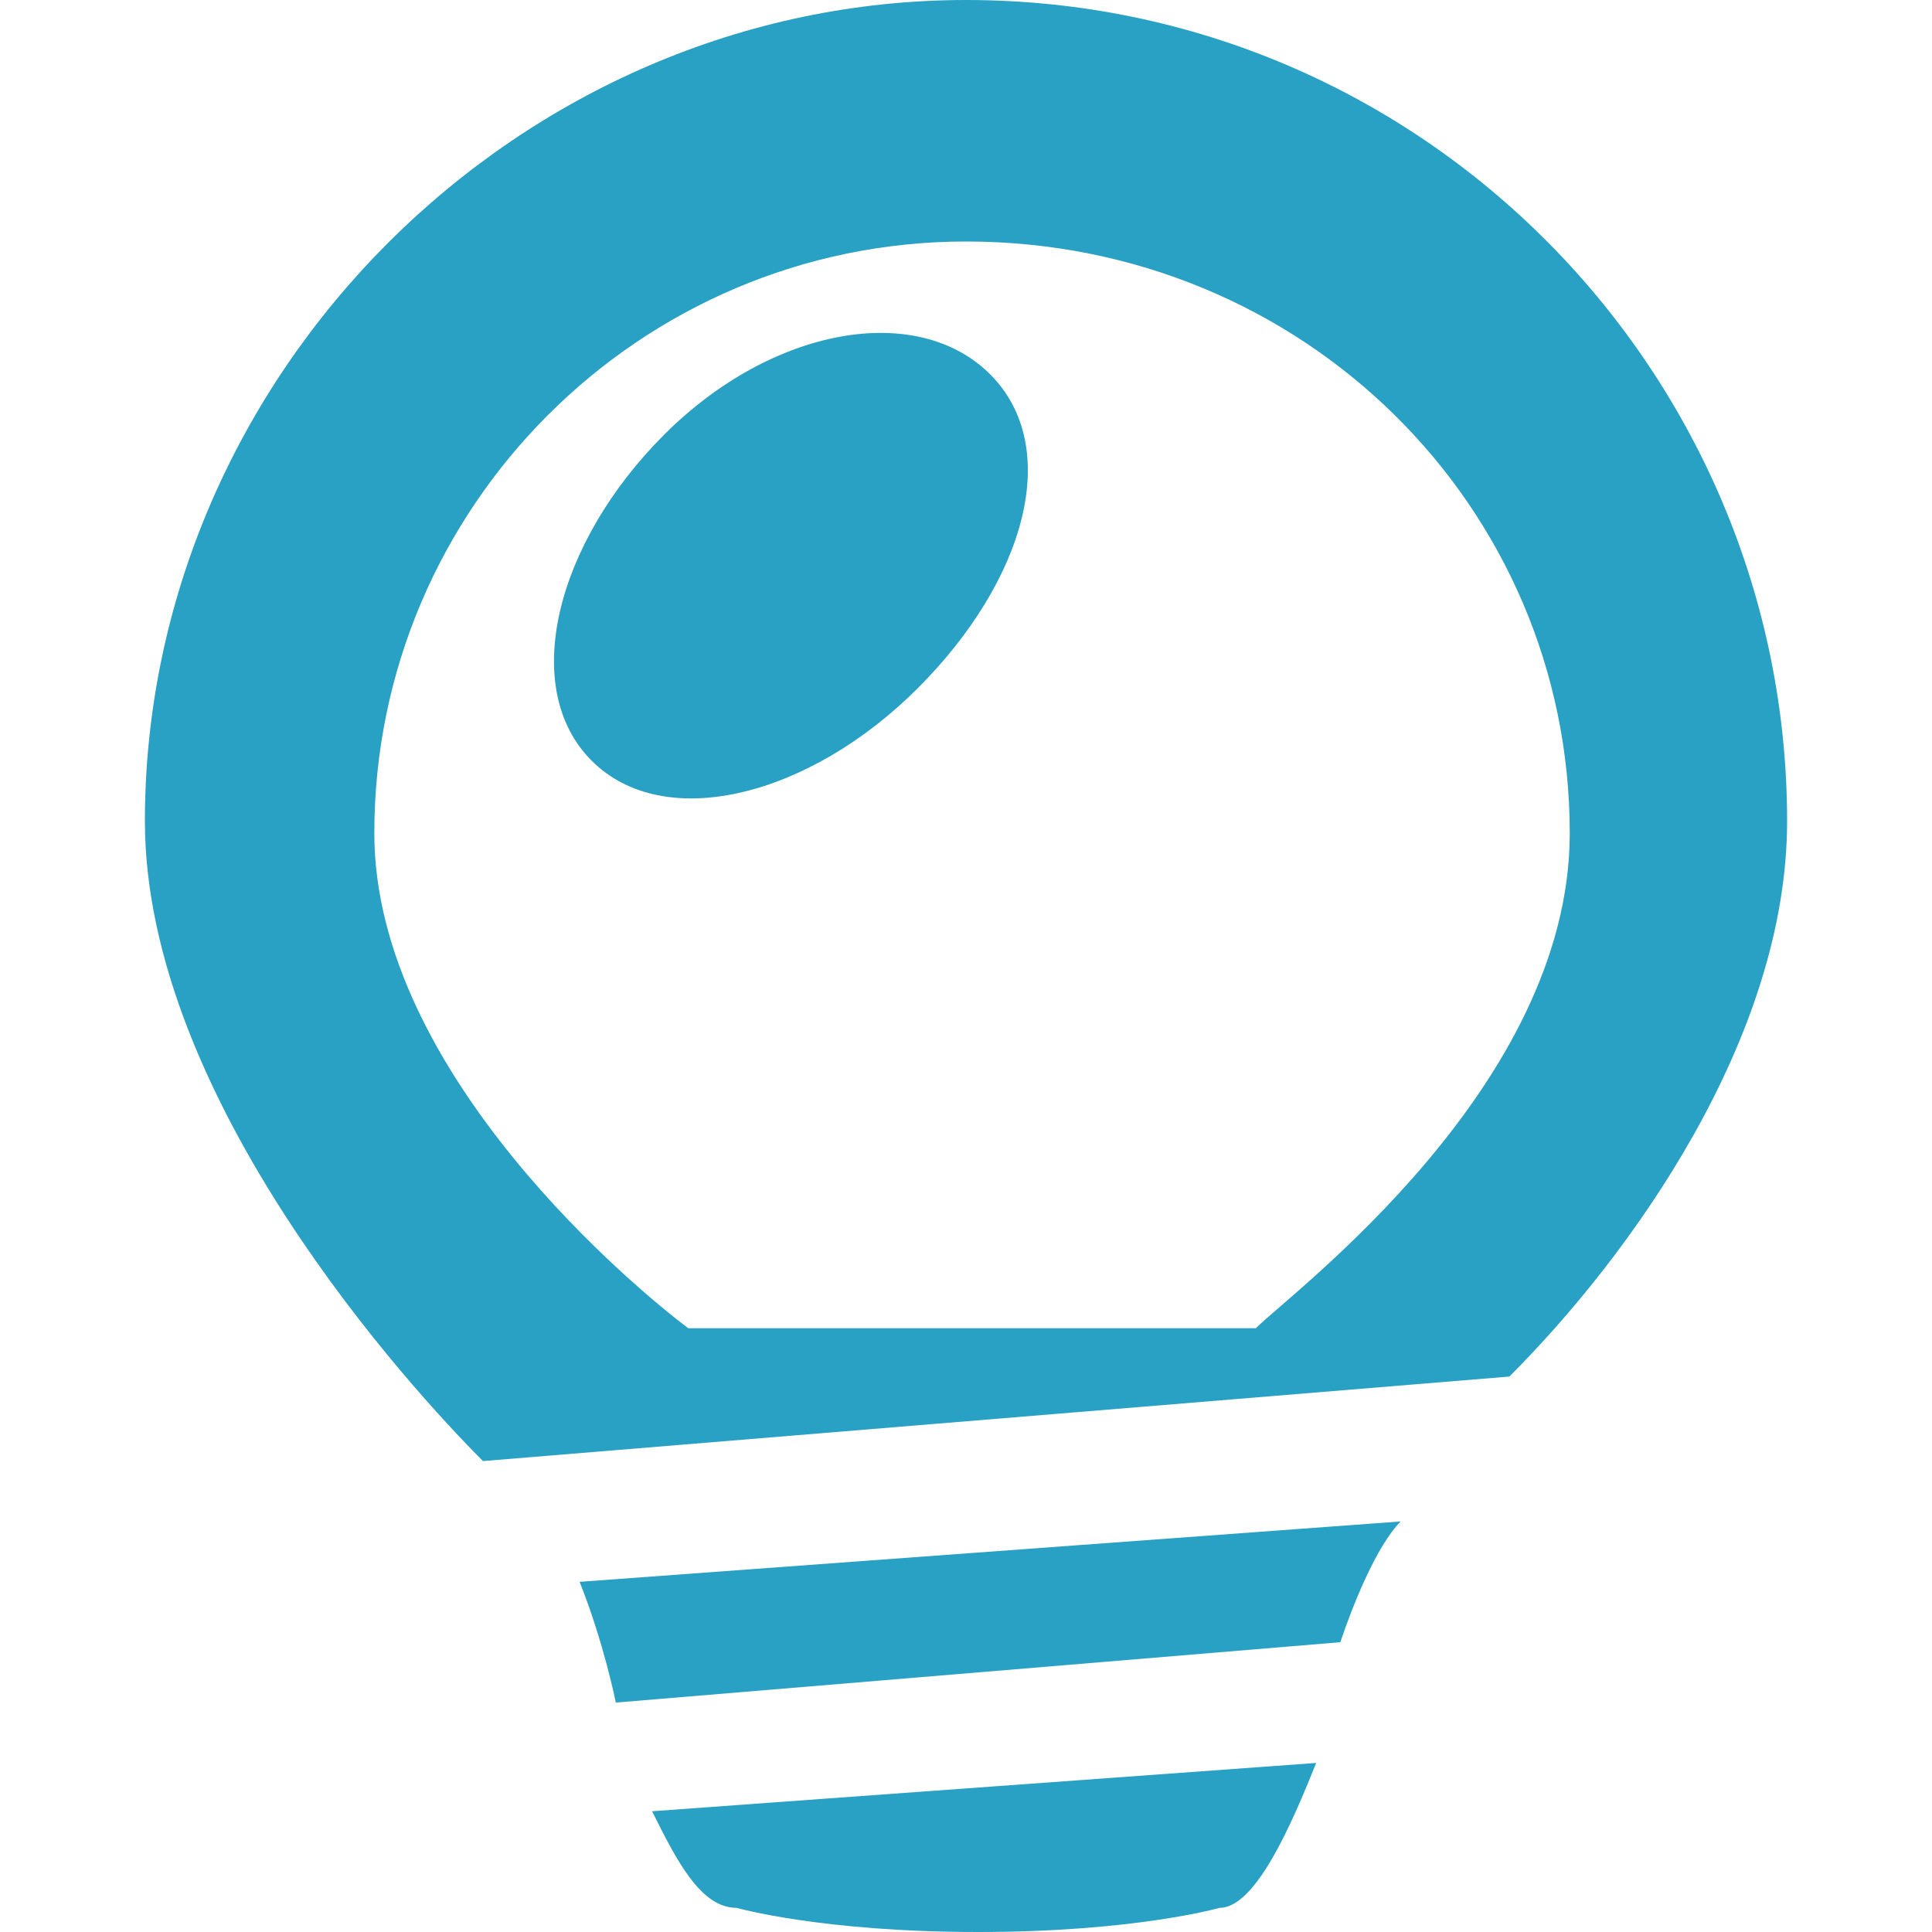
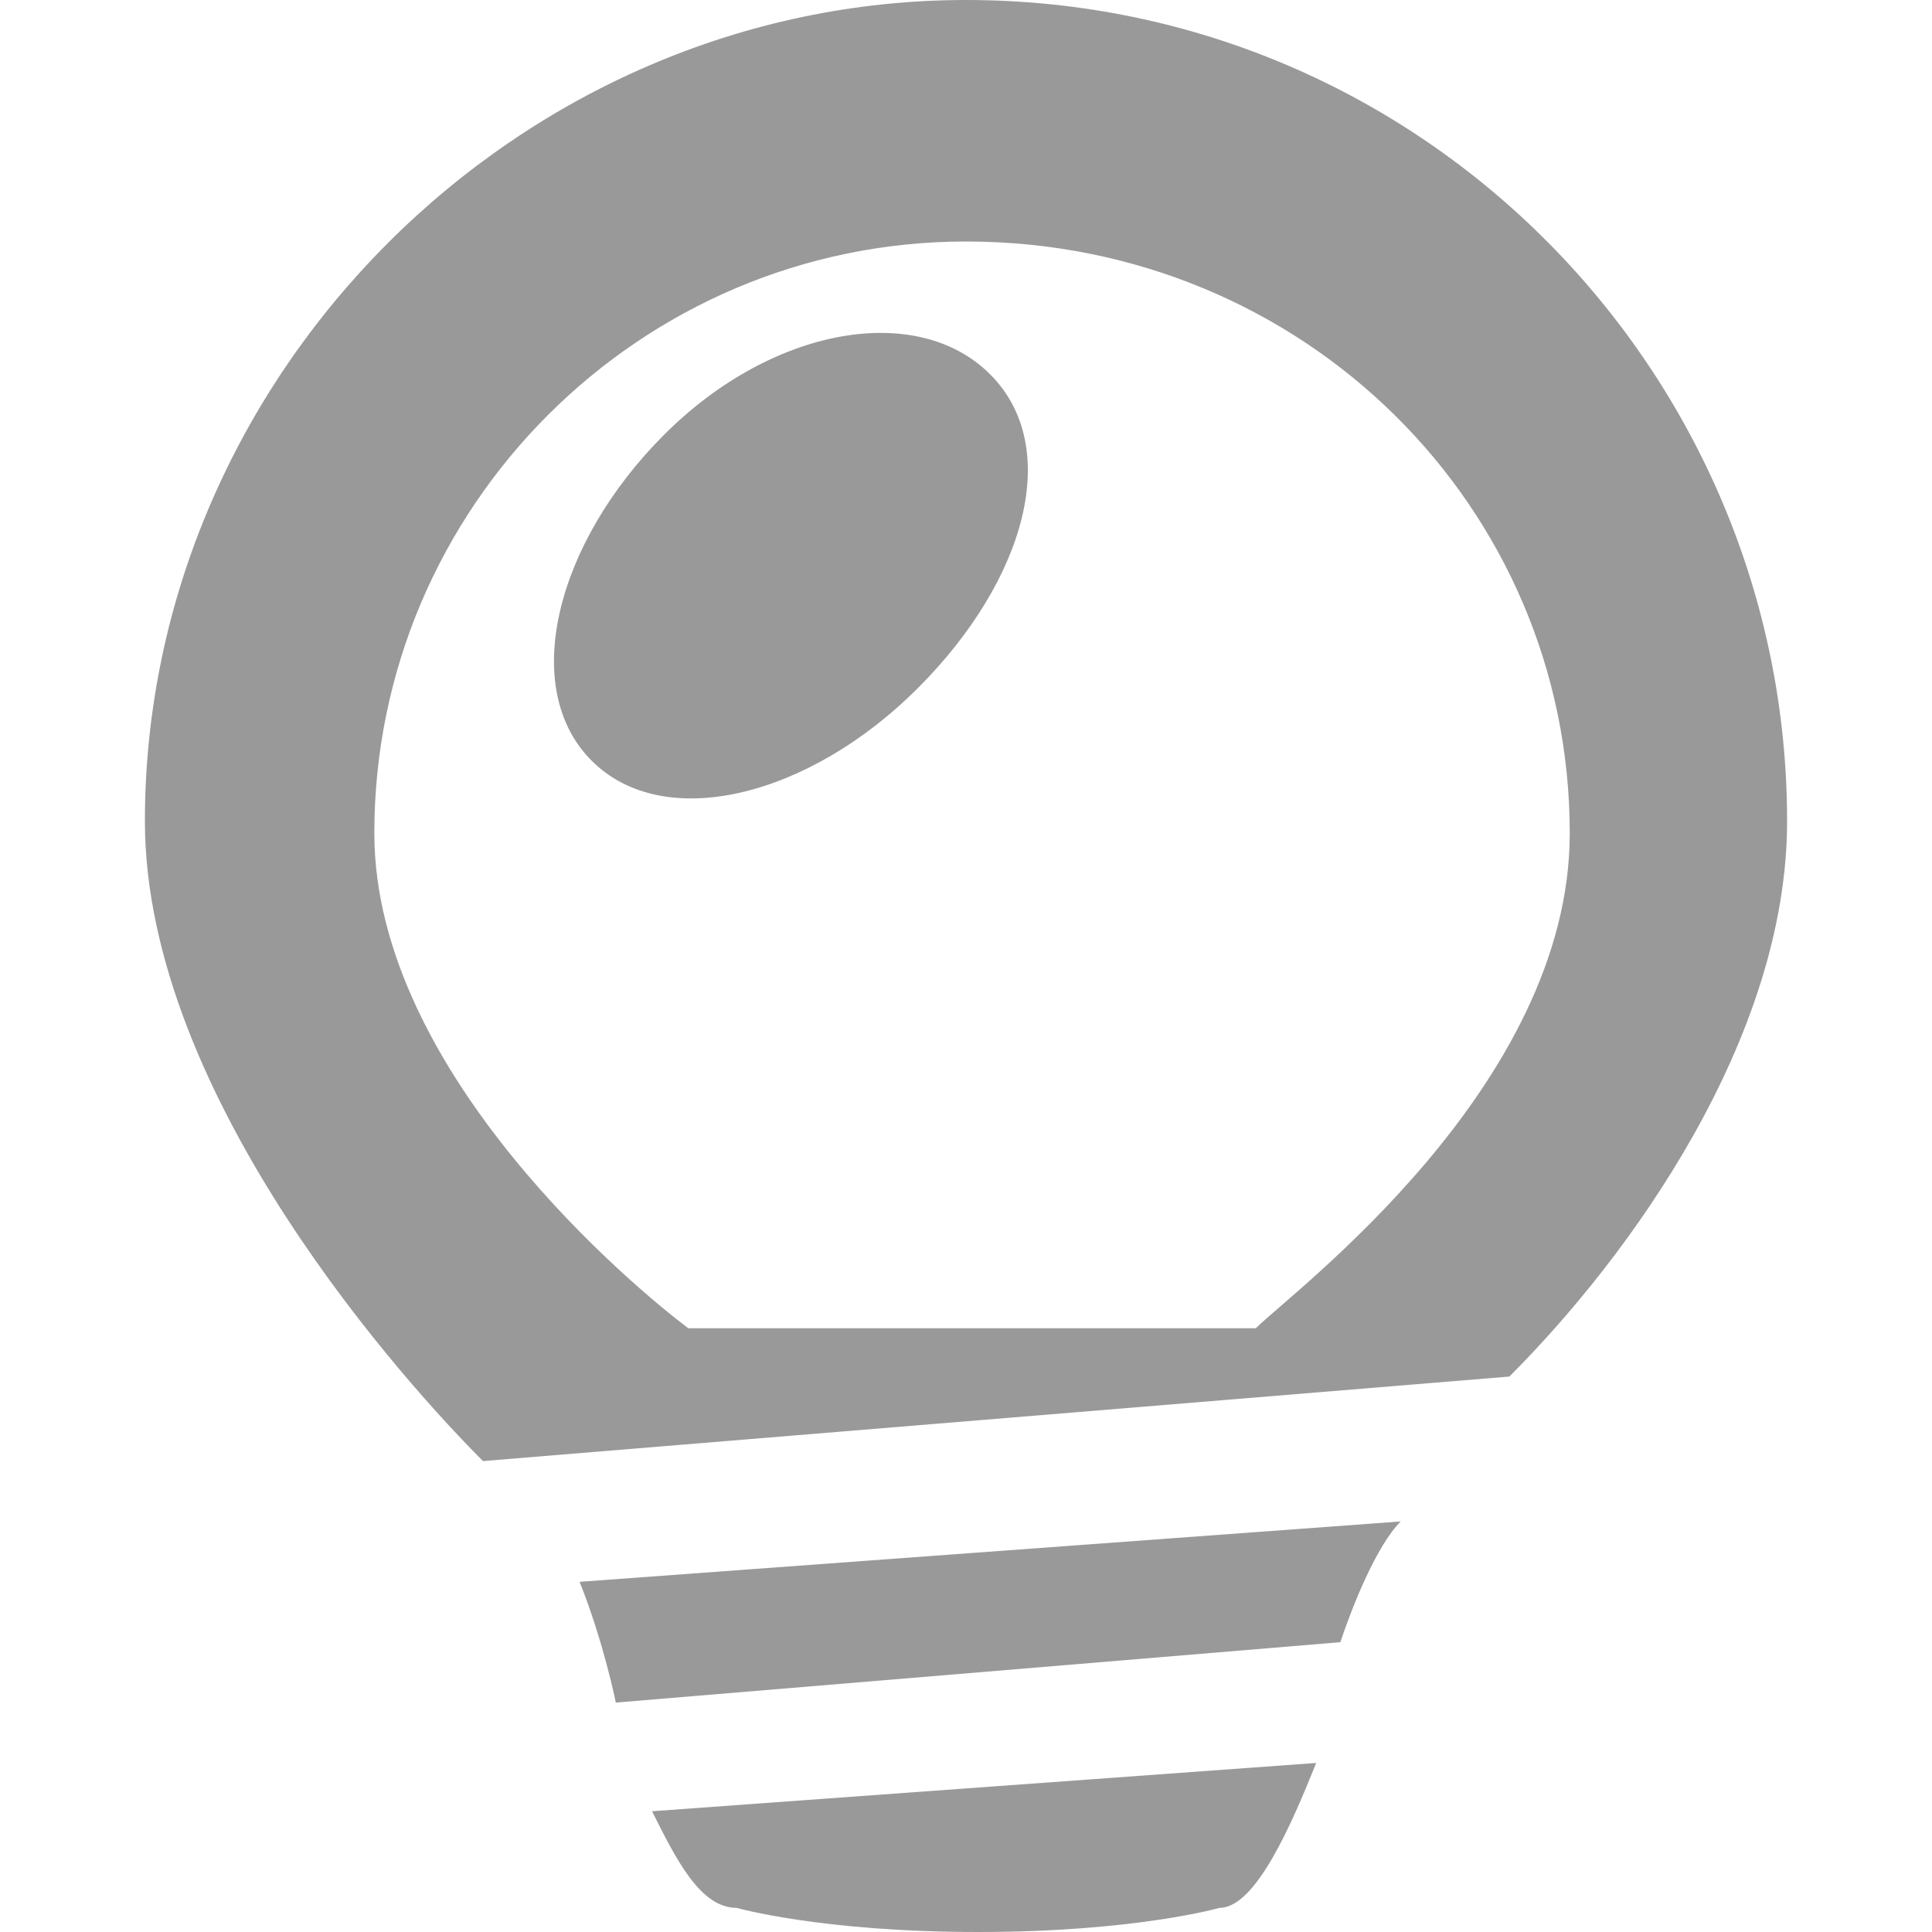
- <svg xmlns="http://www.w3.org/2000/svg" version="1.1" x="0px" y="0px" width="16px" height="16px" viewBox="-1.2 0 16 16" style="overflow:visible;enable-background:new -1.2 0 16 16;" xml:space="preserve" preserveAspectRatio="xMinYMid meet">
-   <defs>
- </defs>
-   <path style="fill:#29a1c4;" d="M9.9,13.6l-6,0.5l0,0c0,0-0.1-0.5-0.3-1l6.8-0.5C10.2,12.8,10,13.3,9.9,13.6z M4.2,15  c0.2,0.4,0.4,0.8,0.7,0.8c0,0,0.7,0.2,2,0.2s2-0.2,2-0.2c0.3,0,0.6-0.7,0.8-1.2L4.2,15z M0,6.8C0,3.1,3.1,0,6.8,0  c3.8,0,6.8,3.1,6.8,6.8c0,1.8-1.3,3.6-2.3,4.6l-8.5,0.7C2.2,11.5,0,9.1,0,6.8z M1.9,6.9c0,2,2.2,3.8,2.6,4.1h4.7  c0.3-0.3,2.6-2,2.6-4.1C11.8,4.2,9.6,2,6.8,2C4.1,2,1.9,4.2,1.9,6.9z M7,3.1C6.4,2.5,5.2,2.7,4.3,3.6S3.1,5.7,3.7,6.3  c0.6,0.6,1.8,0.3,2.7-0.6S7.6,3.7,7,3.1z" />
+ <svg xmlns="http://www.w3.org/2000/svg" width="16" height="16" viewBox="-1.2 0 16 16" preserveAspectRatio="xMinYMid meet" overflow="visible" enable-background="new -1.2 0 16 16">
+   <path d="M9.9 13.6l-6 .5s-.1-.5-.3-1l6.8-.5c-.2.2-.4.7-.5 1zm-5.7 1.4c.2.4.4.8.7.8 0 0 .7.2 2 .2s2-.2 2-.2c.3 0 .6-.7.8-1.2l-5.5.4zm-4.2-8.2c0-3.7 3.1-6.8 6.8-6.8 3.8 0 6.8 3.1 6.8 6.8 0 1.8-1.3 3.6-2.3 4.6l-8.5.7c-.6-.6-2.8-3-2.8-5.3zm1.9.1c0 2 2.2 3.8 2.6 4.1h4.7c.3-.3 2.6-2 2.6-4.1 0-2.7-2.2-4.9-5-4.9-2.7 0-4.9 2.2-4.9 4.9zm5.1-3.8c-.6-.6-1.8-.4-2.7.5s-1.2 2.1-.6 2.7c.6.6 1.8.3 2.7-.6s1.2-2 .6-2.6z" fill="#999" />
</svg>
